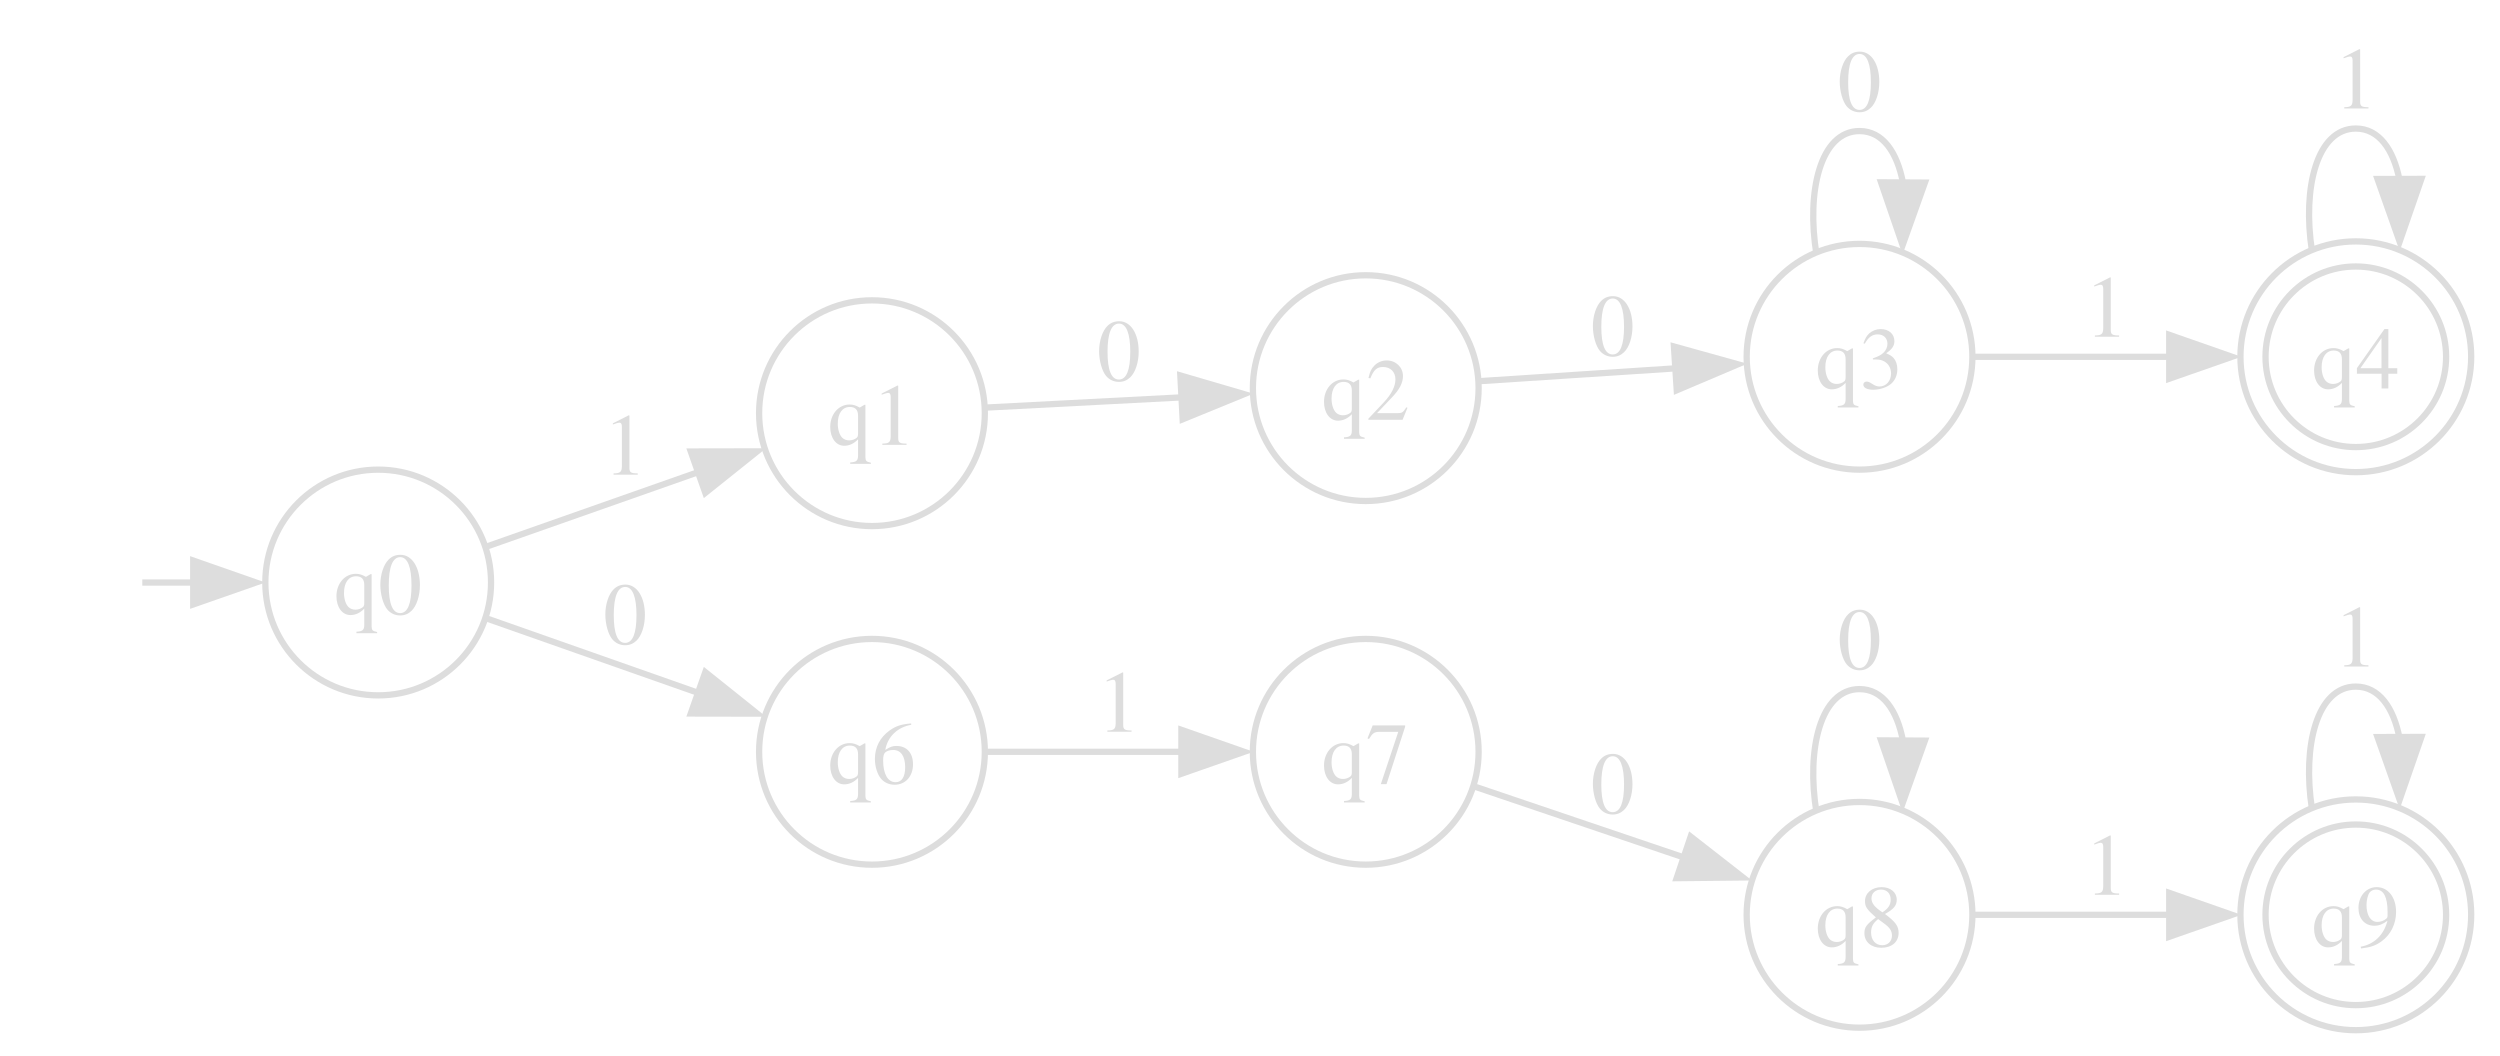
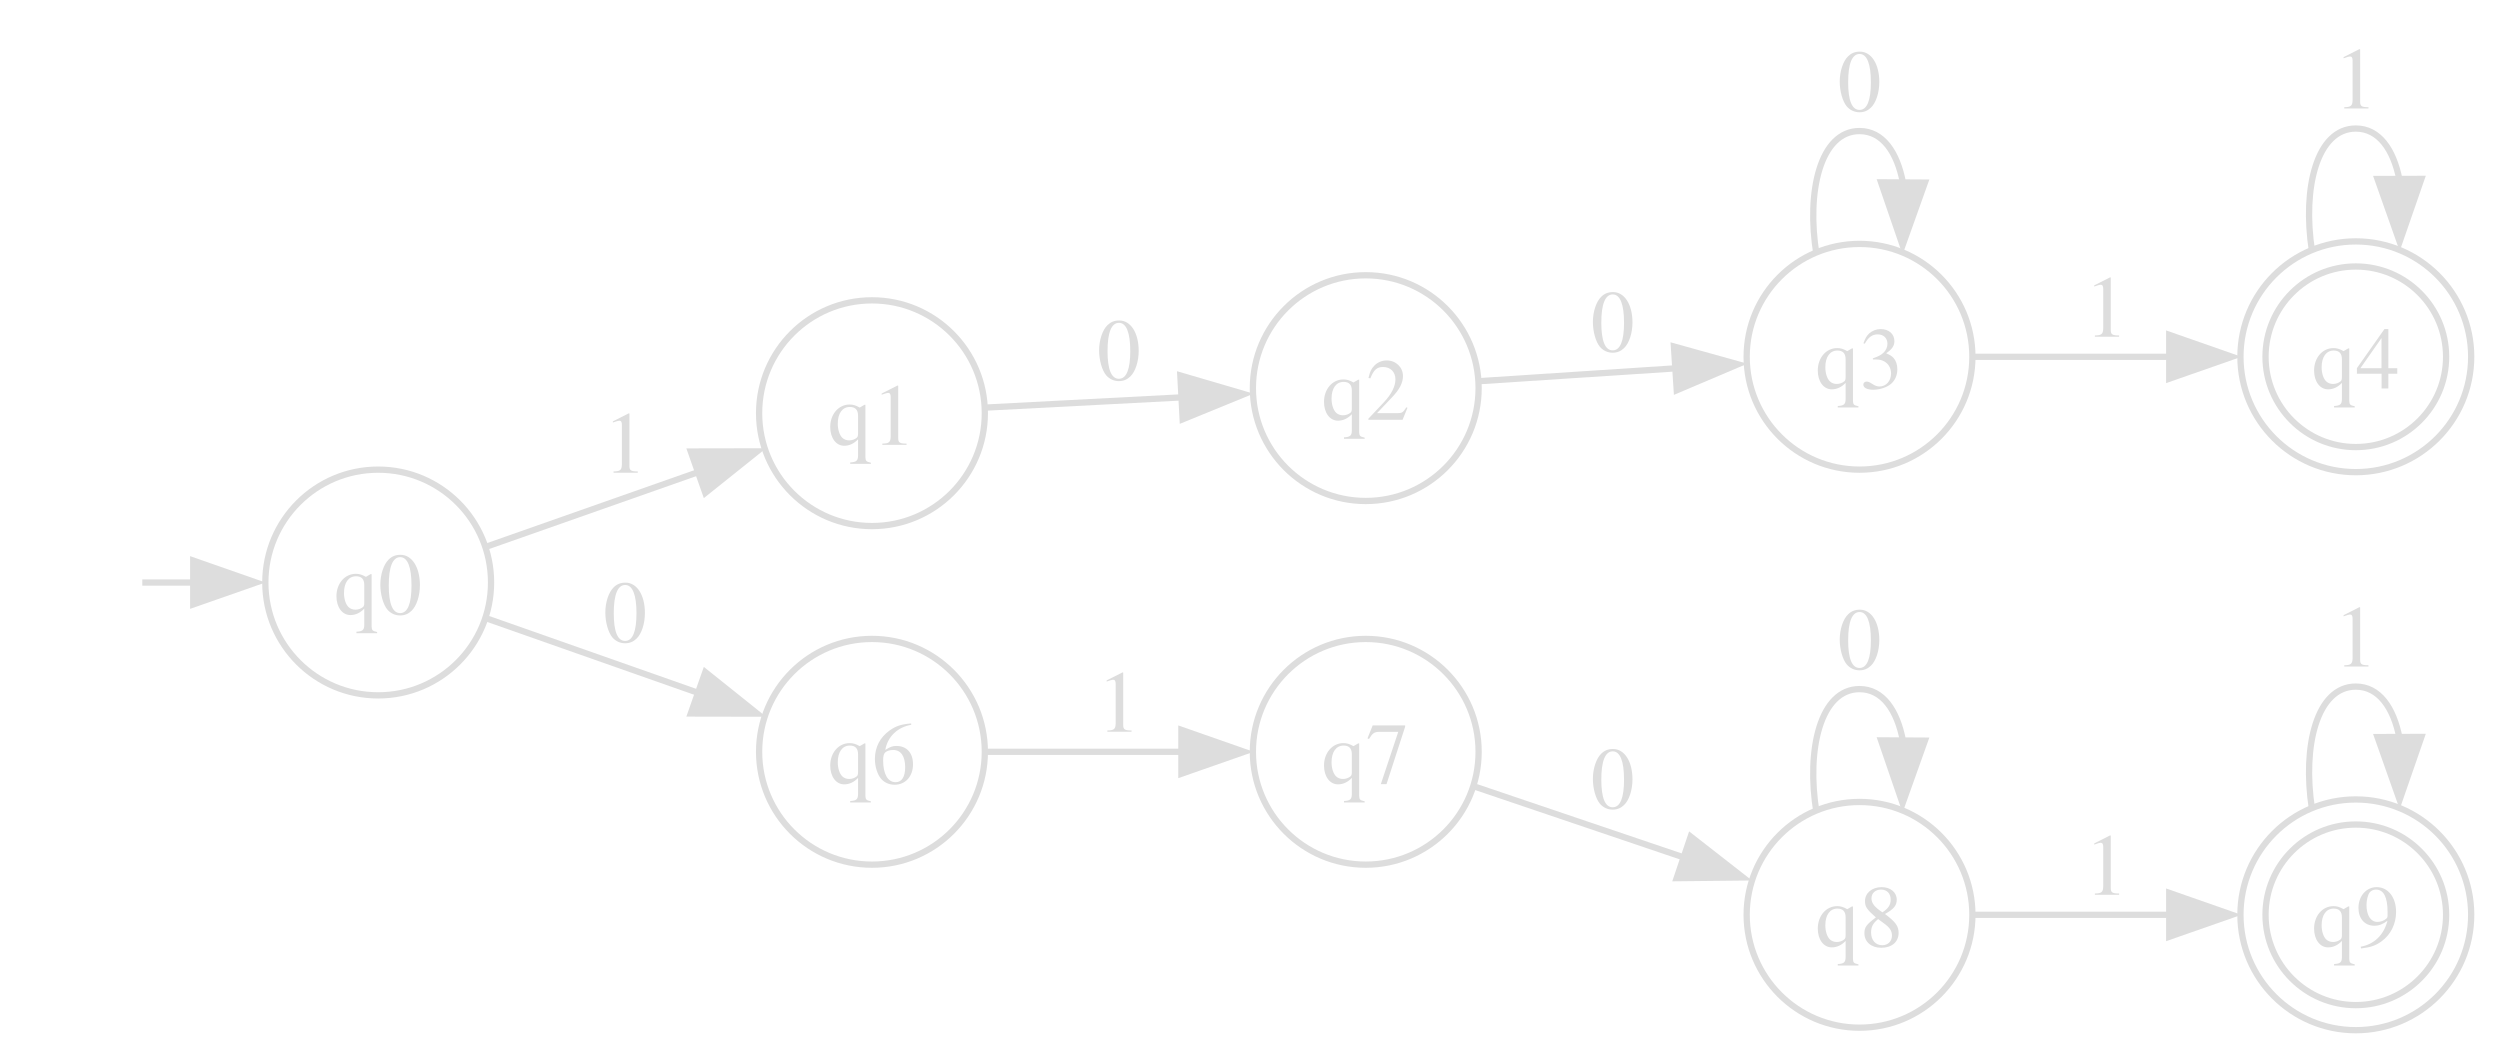
<svg xmlns="http://www.w3.org/2000/svg" width="398pt" height="168pt" viewBox="0.00 0.00 397.52 168.30">
  <g id="graph0" class="graph" transform="scale(1 1) rotate(0) translate(4 164.3)">
    <g id="node1" class="node">
</g>
    <g id="node3" class="node">
      <ellipse fill="none" stroke="#dddddd" cx="55.72" cy="-71.4" rx="18" ry="18" />
      <text text-anchor="middle" x="55.72" y="-66.35" font-family="Times,serif" font-size="14.00" fill="#dddddd">q0</text>
    </g>
    <g id="edge1" class="edge">
      <path fill="none" stroke="#dddddd" d="M18.1,-71.4C20.76,-71.4 23.55,-71.4 26.37,-71.4" />
      <polygon fill="#dddddd" stroke="#dddddd" points="26.22,-74.9 36.22,-71.4 26.22,-67.9 26.22,-74.9" />
    </g>
    <g id="node2" class="node">
      <ellipse fill="none" stroke="#dddddd" cx="371.12" cy="-107.4" rx="14.4" ry="14.4" />
      <ellipse fill="none" stroke="#dddddd" cx="371.12" cy="-107.4" rx="18.4" ry="18.4" />
      <text text-anchor="middle" x="371.12" y="-102.35" font-family="Times,serif" font-size="14.00" fill="#dddddd">q4</text>
    </g>
    <g id="edge7" class="edge">
      <path fill="none" stroke="#dddddd" d="M364.13,-124.25C362.57,-134.32 364.91,-143.8 371.12,-143.8 374.81,-143.8 377.13,-140.46 378.08,-135.63" />
      <polygon fill="#dddddd" stroke="#dddddd" points="381.58,-135.77 378.11,-125.76 374.58,-135.75 381.58,-135.77" />
      <text text-anchor="middle" x="371.12" y="-147" font-family="Times,serif" font-size="14.00" fill="#dddddd">1</text>
    </g>
    <g id="node4" class="node">
      <ellipse fill="none" stroke="#dddddd" cx="134.47" cy="-98.4" rx="18" ry="18" />
      <text text-anchor="middle" x="134.47" y="-93.35" font-family="Times,serif" font-size="14.00" fill="#dddddd">q1</text>
    </g>
    <g id="edge2" class="edge">
      <path fill="none" stroke="#dddddd" d="M72.62,-76.99C82.5,-80.47 95.45,-85.02 106.86,-89.04" />
      <polygon fill="#dddddd" stroke="#dddddd" points="105.57,-92.29 116.16,-92.31 107.89,-85.69 105.57,-92.29" />
-       <text text-anchor="middle" x="95.1" y="-88.6" font-family="Times,serif" font-size="14.00" fill="#dddddd">1</text>
+       <text text-anchor="middle" x="95.1" y="-88.91" font-family="Times,serif" font-size="14.00" fill="#dddddd">1</text>
    </g>
    <g id="node8" class="node">
      <ellipse fill="none" stroke="#dddddd" cx="134.47" cy="-44.4" rx="18" ry="18" />
      <text text-anchor="middle" x="134.47" y="-39.35" font-family="Times,serif" font-size="14.00" fill="#dddddd">q6</text>
    </g>
    <g id="edge8" class="edge">
      <path fill="none" stroke="#dddddd" d="M72.62,-65.81C82.5,-62.33 95.45,-57.78 106.86,-53.76" />
      <polygon fill="#dddddd" stroke="#dddddd" points="107.89,-57.11 116.16,-50.49 105.57,-50.51 107.89,-57.11" />
-       <text text-anchor="middle" x="95.1" y="-61.6" font-family="Times,serif" font-size="14.00" fill="#dddddd">0</text>
+       <text text-anchor="middle" x="95.1" y="-61.91" font-family="Times,serif" font-size="14.00" fill="#dddddd">0</text>
    </g>
    <g id="node5" class="node">
      <ellipse fill="none" stroke="#dddddd" cx="213.22" cy="-102.4" rx="18" ry="18" />
      <text text-anchor="middle" x="213.22" y="-97.35" font-family="Times,serif" font-size="14.00" fill="#dddddd">q2</text>
    </g>
    <g id="edge3" class="edge">
      <path fill="none" stroke="#dddddd" d="M152.12,-99.27C161.41,-99.75 173.23,-100.37 183.93,-100.93" />
      <polygon fill="#dddddd" stroke="#dddddd" points="183.65,-104.42 193.82,-101.44 184.02,-97.43 183.65,-104.42" />
-       <text text-anchor="middle" x="173.85" y="-103.6" font-family="Times,serif" font-size="14.00" fill="#dddddd">0</text>
+       <text text-anchor="middle" x="173.85" y="-103.72" font-family="Times,serif" font-size="14.00" fill="#dddddd">0</text>
    </g>
    <g id="node6" class="node">
      <ellipse fill="none" stroke="#dddddd" cx="291.97" cy="-107.4" rx="18" ry="18" />
      <text text-anchor="middle" x="291.97" y="-102.35" font-family="Times,serif" font-size="14.00" fill="#dddddd">q3</text>
    </g>
    <g id="edge4" class="edge">
      <path fill="none" stroke="#dddddd" d="M230.87,-103.48C240.16,-104.09 251.98,-104.86 262.68,-105.56" />
      <polygon fill="#dddddd" stroke="#dddddd" points="262.37,-109.04 272.57,-106.2 262.82,-102.06 262.37,-109.04" />
-       <text text-anchor="middle" x="252.6" y="-107.6" font-family="Times,serif" font-size="14.00" fill="#dddddd">0</text>
+       <text text-anchor="middle" x="252.6" y="-108.25" font-family="Times,serif" font-size="14.00" fill="#dddddd">0</text>
    </g>
    <g id="edge6" class="edge">
      <path fill="none" stroke="#dddddd" d="M309.71,-107.4C318.98,-107.4 330.77,-107.4 341.46,-107.4" />
      <polygon fill="#dddddd" stroke="#dddddd" points="341.36,-110.9 351.36,-107.4 341.36,-103.9 341.36,-110.9" />
      <text text-anchor="middle" x="331.35" y="-110.6" font-family="Times,serif" font-size="14.00" fill="#dddddd">1</text>
    </g>
    <g id="edge5" class="edge">
      <path fill="none" stroke="#dddddd" d="M285.11,-123.69C283.45,-133.79 285.74,-143.4 291.97,-143.4 295.67,-143.4 297.98,-140.01 298.9,-135.14" />
      <polygon fill="#dddddd" stroke="#dddddd" points="302.4,-135.18 298.84,-125.2 295.4,-135.22 302.4,-135.18" />
      <text text-anchor="middle" x="291.97" y="-146.6" font-family="Times,serif" font-size="14.00" fill="#dddddd">0</text>
    </g>
    <g id="node7" class="node">
      <ellipse fill="none" stroke="#dddddd" cx="371.12" cy="-18.4" rx="14.4" ry="14.4" />
      <ellipse fill="none" stroke="#dddddd" cx="371.12" cy="-18.4" rx="18.4" ry="18.4" />
      <text text-anchor="middle" x="371.12" y="-13.35" font-family="Times,serif" font-size="14.00" fill="#dddddd">q9</text>
    </g>
    <g id="edge13" class="edge">
      <path fill="none" stroke="#dddddd" d="M364.13,-35.25C362.57,-45.32 364.91,-54.8 371.12,-54.8 374.81,-54.8 377.13,-51.46 378.08,-46.63" />
      <polygon fill="#dddddd" stroke="#dddddd" points="381.58,-46.77 378.11,-36.76 374.58,-46.75 381.58,-46.77" />
      <text text-anchor="middle" x="371.12" y="-58" font-family="Times,serif" font-size="14.00" fill="#dddddd">1</text>
    </g>
    <g id="node9" class="node">
      <ellipse fill="none" stroke="#dddddd" cx="213.22" cy="-44.4" rx="18" ry="18" />
      <text text-anchor="middle" x="213.22" y="-39.35" font-family="Times,serif" font-size="14.00" fill="#dddddd">q7</text>
    </g>
    <g id="edge9" class="edge">
      <path fill="none" stroke="#dddddd" d="M152.12,-44.4C161.41,-44.4 173.23,-44.4 183.93,-44.4" />
      <polygon fill="#dddddd" stroke="#dddddd" points="183.82,-47.9 193.82,-44.4 183.82,-40.9 183.82,-47.9" />
      <text text-anchor="middle" x="173.85" y="-47.6" font-family="Times,serif" font-size="14.00" fill="#dddddd">1</text>
    </g>
    <g id="node10" class="node">
      <ellipse fill="none" stroke="#dddddd" cx="291.97" cy="-18.4" rx="18" ry="18" />
      <text text-anchor="middle" x="291.97" y="-13.35" font-family="Times,serif" font-size="14.00" fill="#dddddd">q8</text>
    </g>
    <g id="edge10" class="edge">
      <path fill="none" stroke="#dddddd" d="M230.12,-39.01C239.94,-35.69 252.78,-31.34 264.13,-27.49" />
      <polygon fill="#dddddd" stroke="#dddddd" points="265.04,-30.88 273.39,-24.36 262.8,-24.25 265.04,-30.88" />
-       <text text-anchor="middle" x="252.6" y="-34.6" font-family="Times,serif" font-size="14.00" fill="#dddddd">0</text>
+       <text text-anchor="middle" x="252.6" y="-35.38" font-family="Times,serif" font-size="14.00" fill="#dddddd">0</text>
    </g>
    <g id="edge12" class="edge">
      <path fill="none" stroke="#dddddd" d="M309.71,-18.4C318.98,-18.4 330.77,-18.4 341.46,-18.4" />
      <polygon fill="#dddddd" stroke="#dddddd" points="341.36,-21.9 351.36,-18.4 341.36,-14.9 341.36,-21.9" />
      <text text-anchor="middle" x="331.35" y="-21.6" font-family="Times,serif" font-size="14.00" fill="#dddddd">1</text>
    </g>
    <g id="edge11" class="edge">
      <path fill="none" stroke="#dddddd" d="M285.11,-34.69C283.45,-44.79 285.74,-54.4 291.97,-54.4 295.67,-54.4 297.98,-51.01 298.9,-46.14" />
      <polygon fill="#dddddd" stroke="#dddddd" points="302.4,-46.18 298.84,-36.2 295.4,-46.22 302.4,-46.18" />
      <text text-anchor="middle" x="291.97" y="-57.6" font-family="Times,serif" font-size="14.00" fill="#dddddd">0</text>
    </g>
  </g>
</svg>
